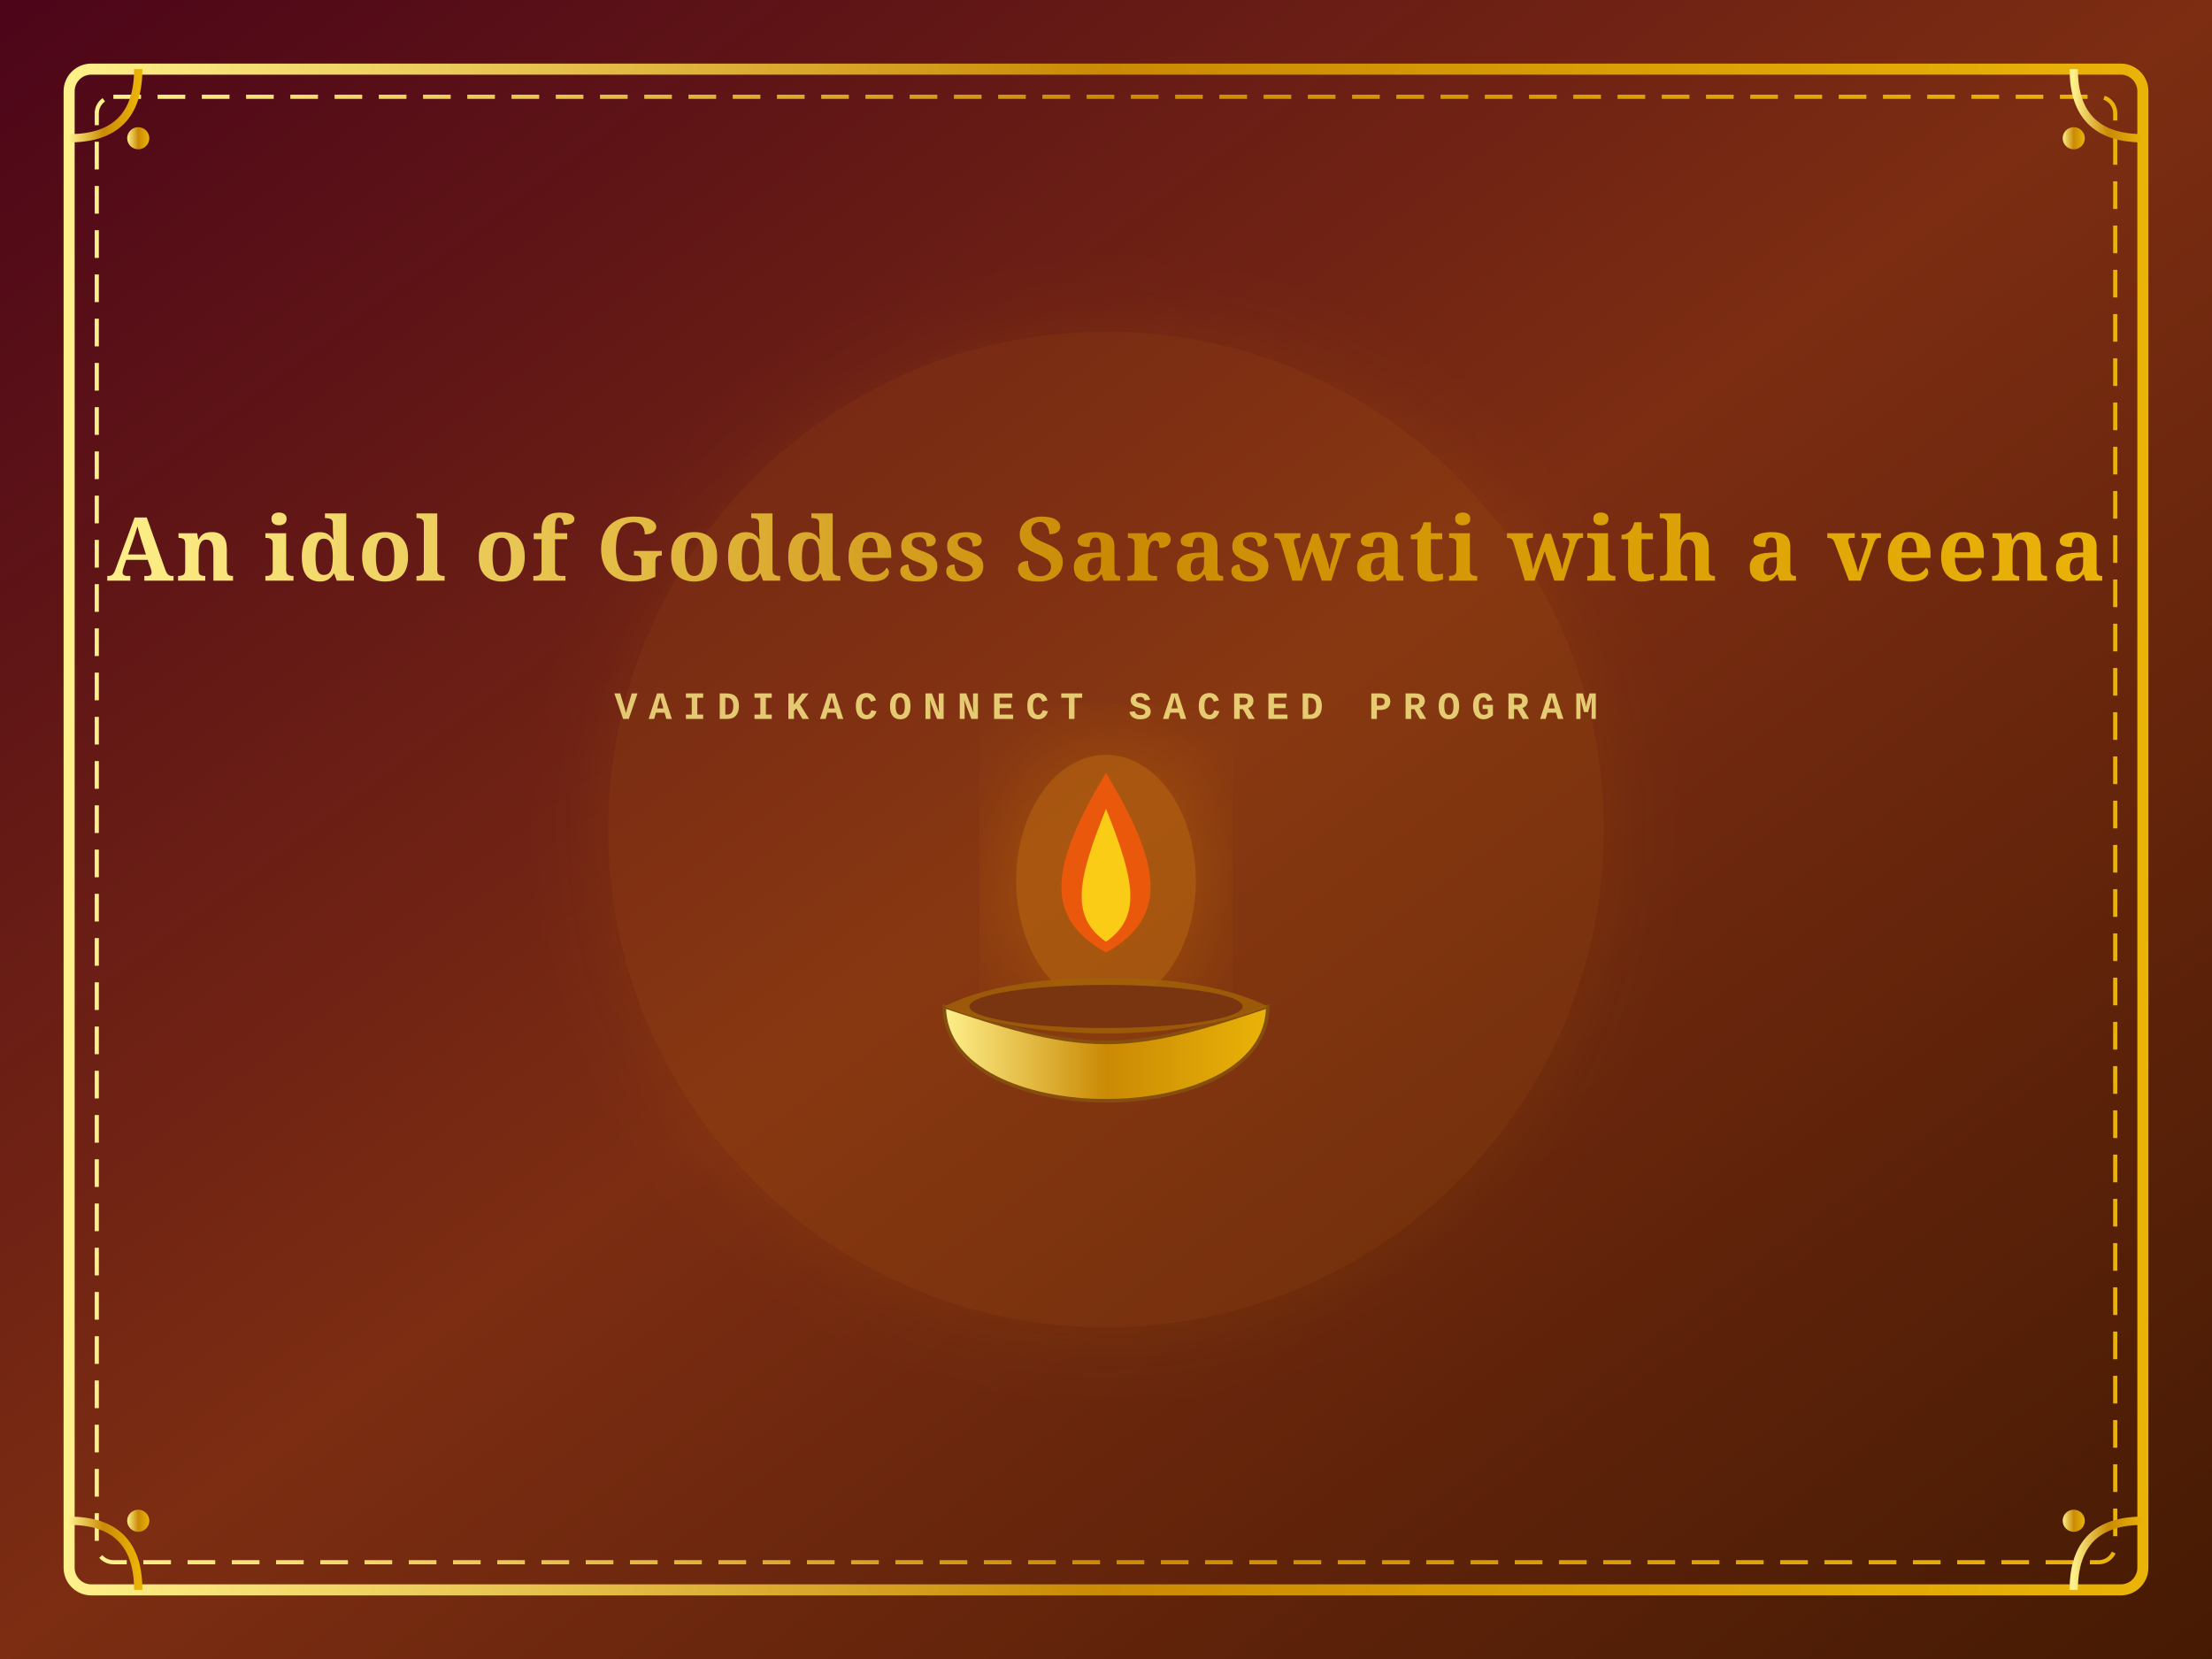
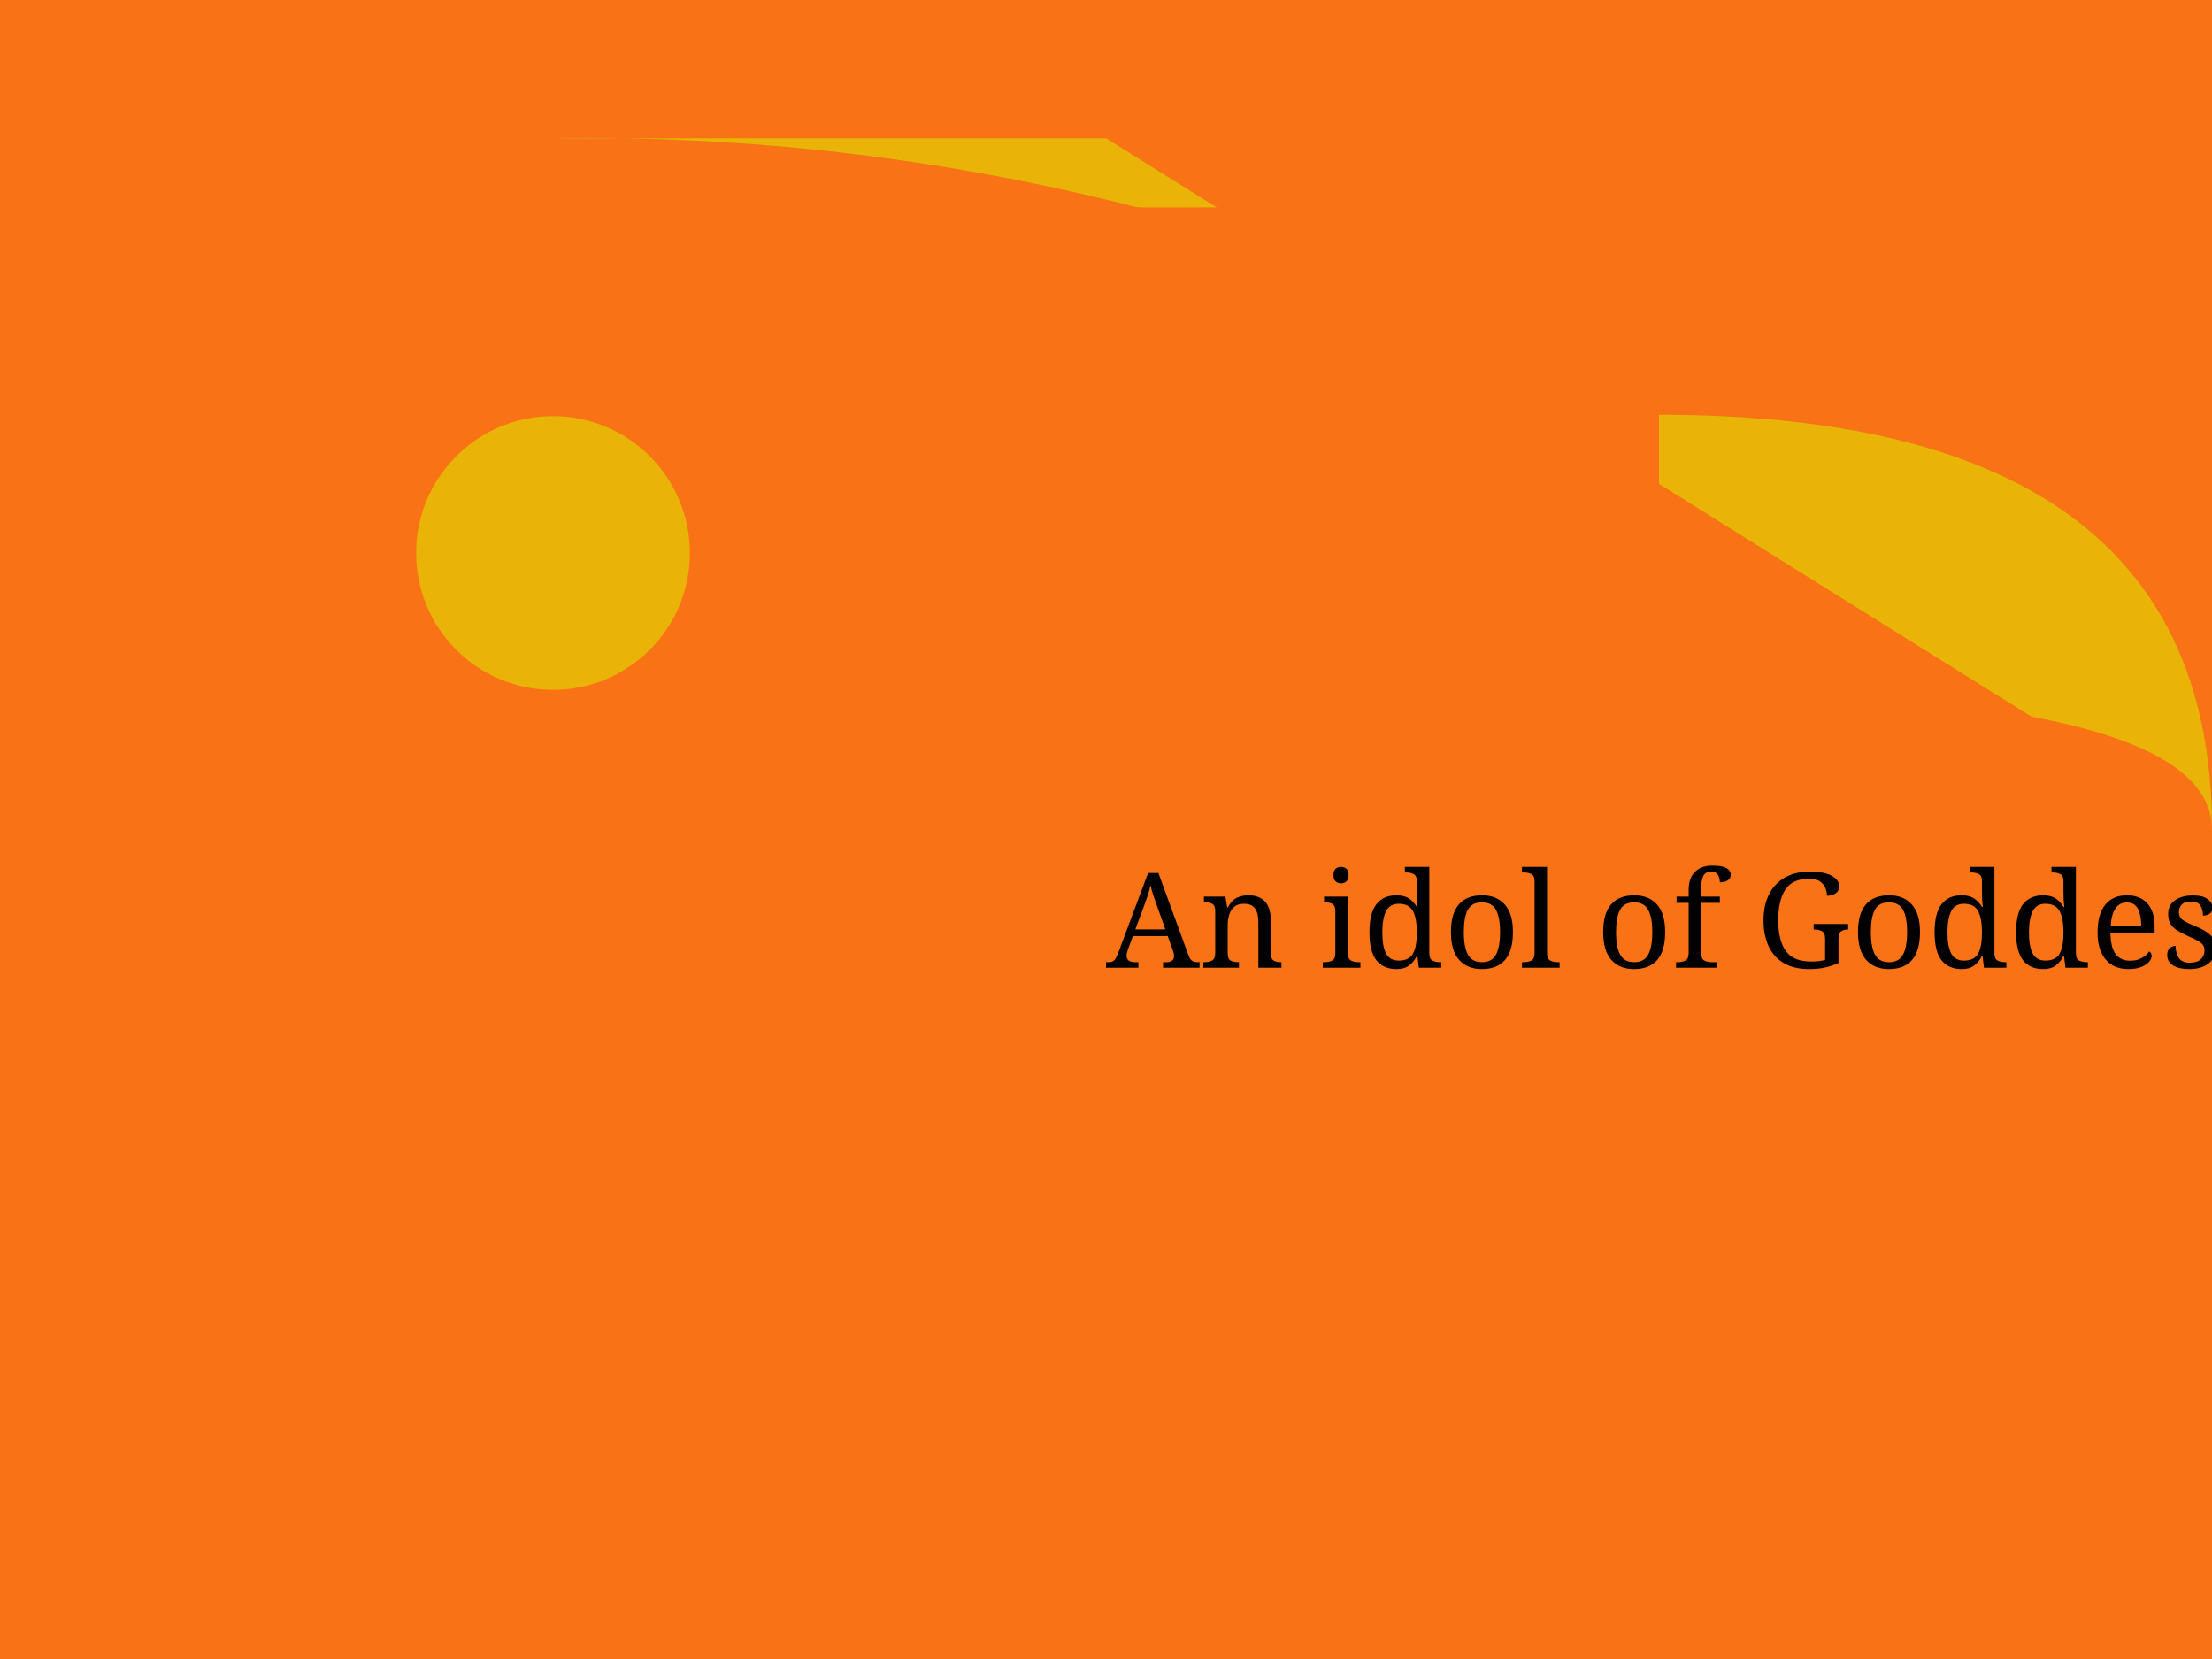
- <svg xmlns="http://www.w3.org/2000/svg" viewBox="0 0 800 600" width="100%" height="100%">
-   <defs>
-     <linearGradient id="bgGrad" x1="0%" y1="0%" x2="100%" y2="100%">
-       <stop offset="0%" stop-color="#4c0519" />
-       <stop offset="50%" stop-color="#7c2d12" />
-       <stop offset="100%" stop-color="#451a03" />
-     </linearGradient>
-     <linearGradient id="goldGrad" x1="0%" y1="0%" x2="100%" y2="0%">
-       <stop offset="0%" stop-color="#fef08a" />
-       <stop offset="50%" stop-color="#ca8a04" />
-       <stop offset="100%" stop-color="#eab308" />
-     </linearGradient>
-     <filter id="glow" x="-20%" y="-20%" width="140%" height="140%">
-       <feGaussianBlur stdDeviation="15" result="blur" />
-       <feComposite in="SourceGraphic" in2="blur" operator="over" />
-     </filter>
-   </defs>
-   <rect width="100%" height="100%" fill="url(#bgGrad)" />
-   <rect x="25" y="25" width="750" height="550" fill="none" stroke="url(#goldGrad)" stroke-width="4" rx="8" />
-   <rect x="35" y="35" width="730" height="530" fill="none" stroke="url(#goldGrad)" stroke-width="1.5" stroke-dasharray="10 6" rx="6" />
-   <path d="M25,50 Q50,50 50,25" fill="none" stroke="url(#goldGrad)" stroke-width="3" />
-   <circle cx="50" cy="50" r="4" fill="url(#goldGrad)" />
-   <path d="M775,50 Q750,50 750,25" fill="none" stroke="url(#goldGrad)" stroke-width="3" />
-   <circle cx="750" cy="50" r="4" fill="url(#goldGrad)" />
-   <path d="M25,550 Q50,550 50,575" fill="none" stroke="url(#goldGrad)" stroke-width="3" />
-   <circle cx="50" cy="550" r="4" fill="url(#goldGrad)" />
-   <path d="M775,550 Q750,550 750,575" fill="none" stroke="url(#goldGrad)" stroke-width="3" />
-   <circle cx="750" cy="550" r="4" fill="url(#goldGrad)" />
-   <circle cx="400" cy="300" r="180" fill="#f59e0b" opacity="0.1" filter="url(#glow)" />
-   <g transform="translate(400, 390) scale(1.3)">
-     <ellipse cx="0" cy="-55" rx="25" ry="35" fill="#f59e0b" opacity="0.3" filter="url(#glow)" />
-     <path d="M0,-85 C15,-60 18,-45 0,-35 C-18,-45 -15,-60 0,-85 Z" fill="#ea580c" />
-     <path d="M0,-75 C8,-55 10,-45 0,-38 C-10,-45 -8,-55 0,-75 Z" fill="#facc15" />
-     <path d="M-45,-20 C-45,15 45,15 45,-20 C30,-15 15,-10 0,-10 C-15,-10 -30,-15 -45,-20 Z" fill="url(#goldGrad)" stroke="#854d0e" stroke-width="1" />
-     <path d="M-45,-20 C-20,-10 20,-10 45,-20 C35,-25 20,-28 0,-28 C-20,-28 -35,-25 -45,-20 Z" fill="#a16207" opacity="0.8" />
-     <ellipse cx="0" cy="-20" rx="38" ry="6" fill="#78350f" />
+ <svg viewBox="0 0 800 600" width="100%" height="100%">
+   <rect fill="#f97316" x="0" y="0" width="100%" height="100%" />
+   <g>
+     <path d="M400 50 L200 50 A800,800 4 0 1 600 150 Q800,150 800,300" fill="#ca8a04" />
+     <path d="M400 50 L200 50 A800,800 4 0 1 600 150 Q800,150 800,300" fill="#eab308" />
+     <rect x="200" y="75" width="400" height="150" fill="#f97316" />
  </g>
-   <text x="400" y="210" text-anchor="middle" fill="url(#goldGrad)" font-family="Georgia, serif" font-size="32" font-weight="bold" letter-spacing="1">
-     An idol of Goddess Saraswati with a veena
-   </text>
-   <text x="400" y="260" text-anchor="middle" fill="#fef08a" font-family="'Courier New', monospace" font-size="14" font-weight="bold" letter-spacing="4" opacity="0.8">
-     VAIDIKACONNECT SACRED PROGRAM
-   </text>
+   <path d="M200 200 L400 200 A800,800 4 0 1 600 250 Q800,250 800,300" fill="#f97316" />
+   <circle cx="200" cy="200" r="50" fill="#eab308" stroke="#f97316" />
+   <text x="400" y="350" font-family="Serif" font-size="48">An idol of Goddess Saraswati with a veena</text>
</svg>
